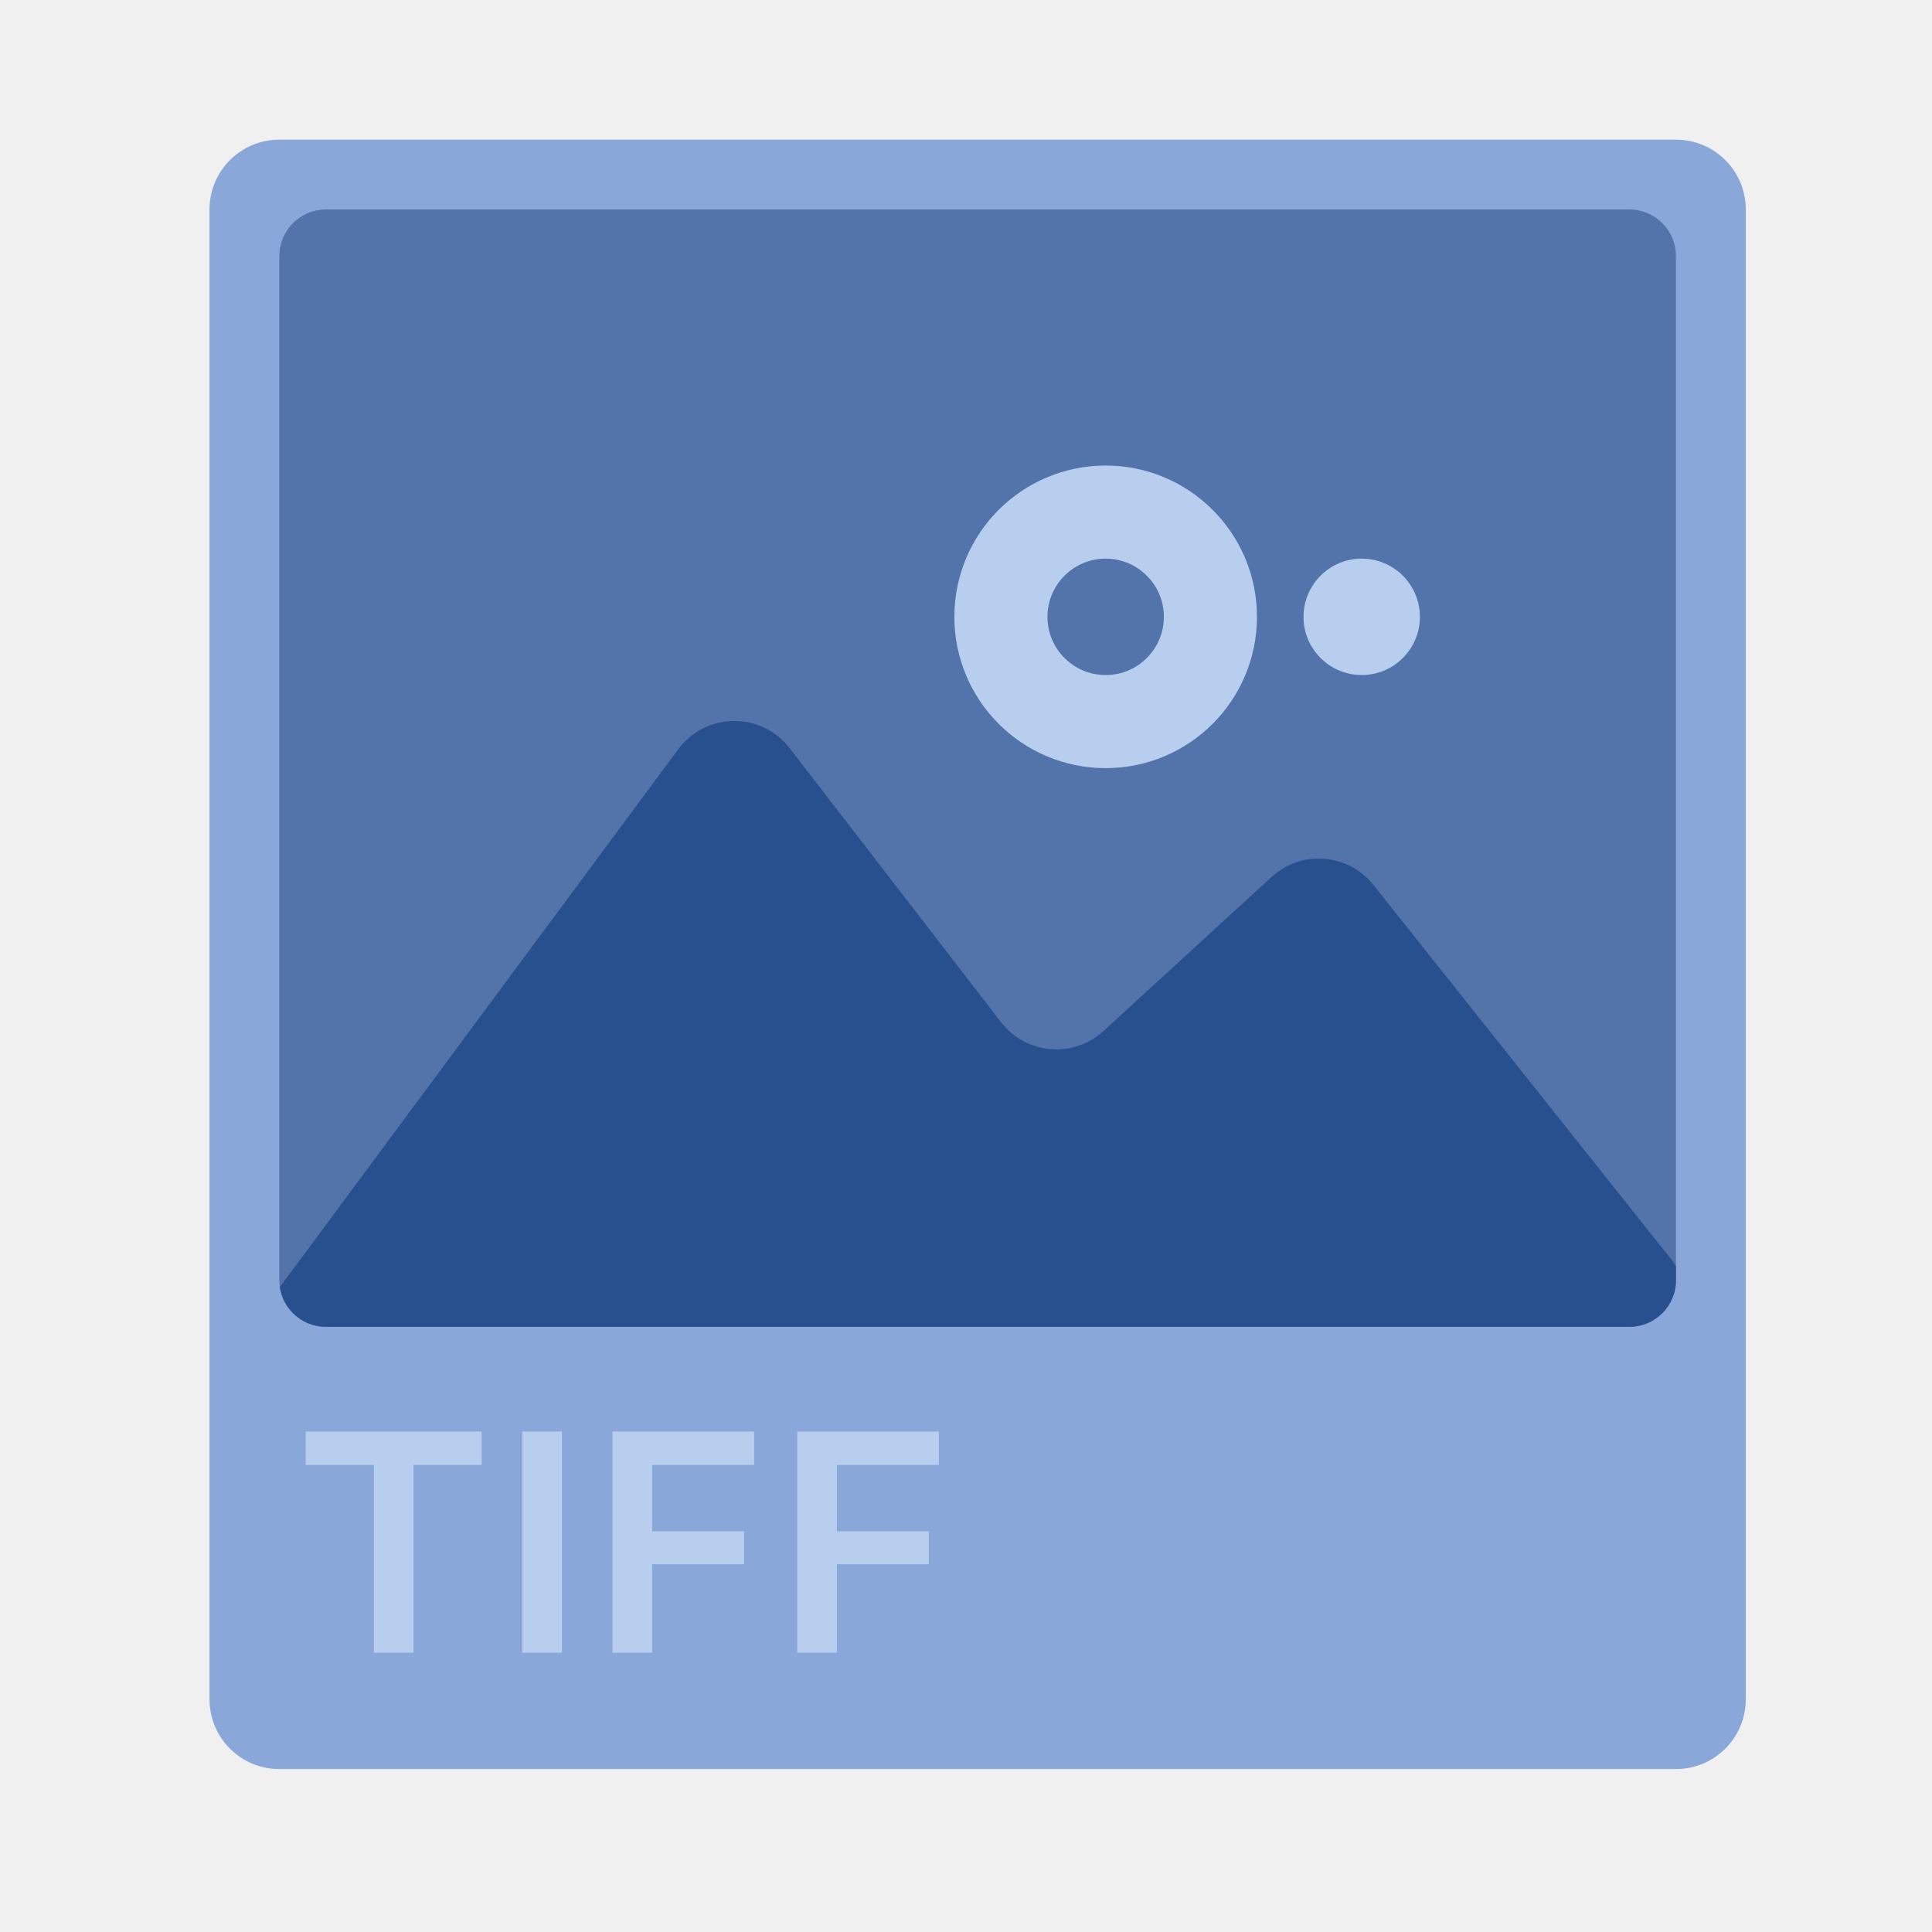
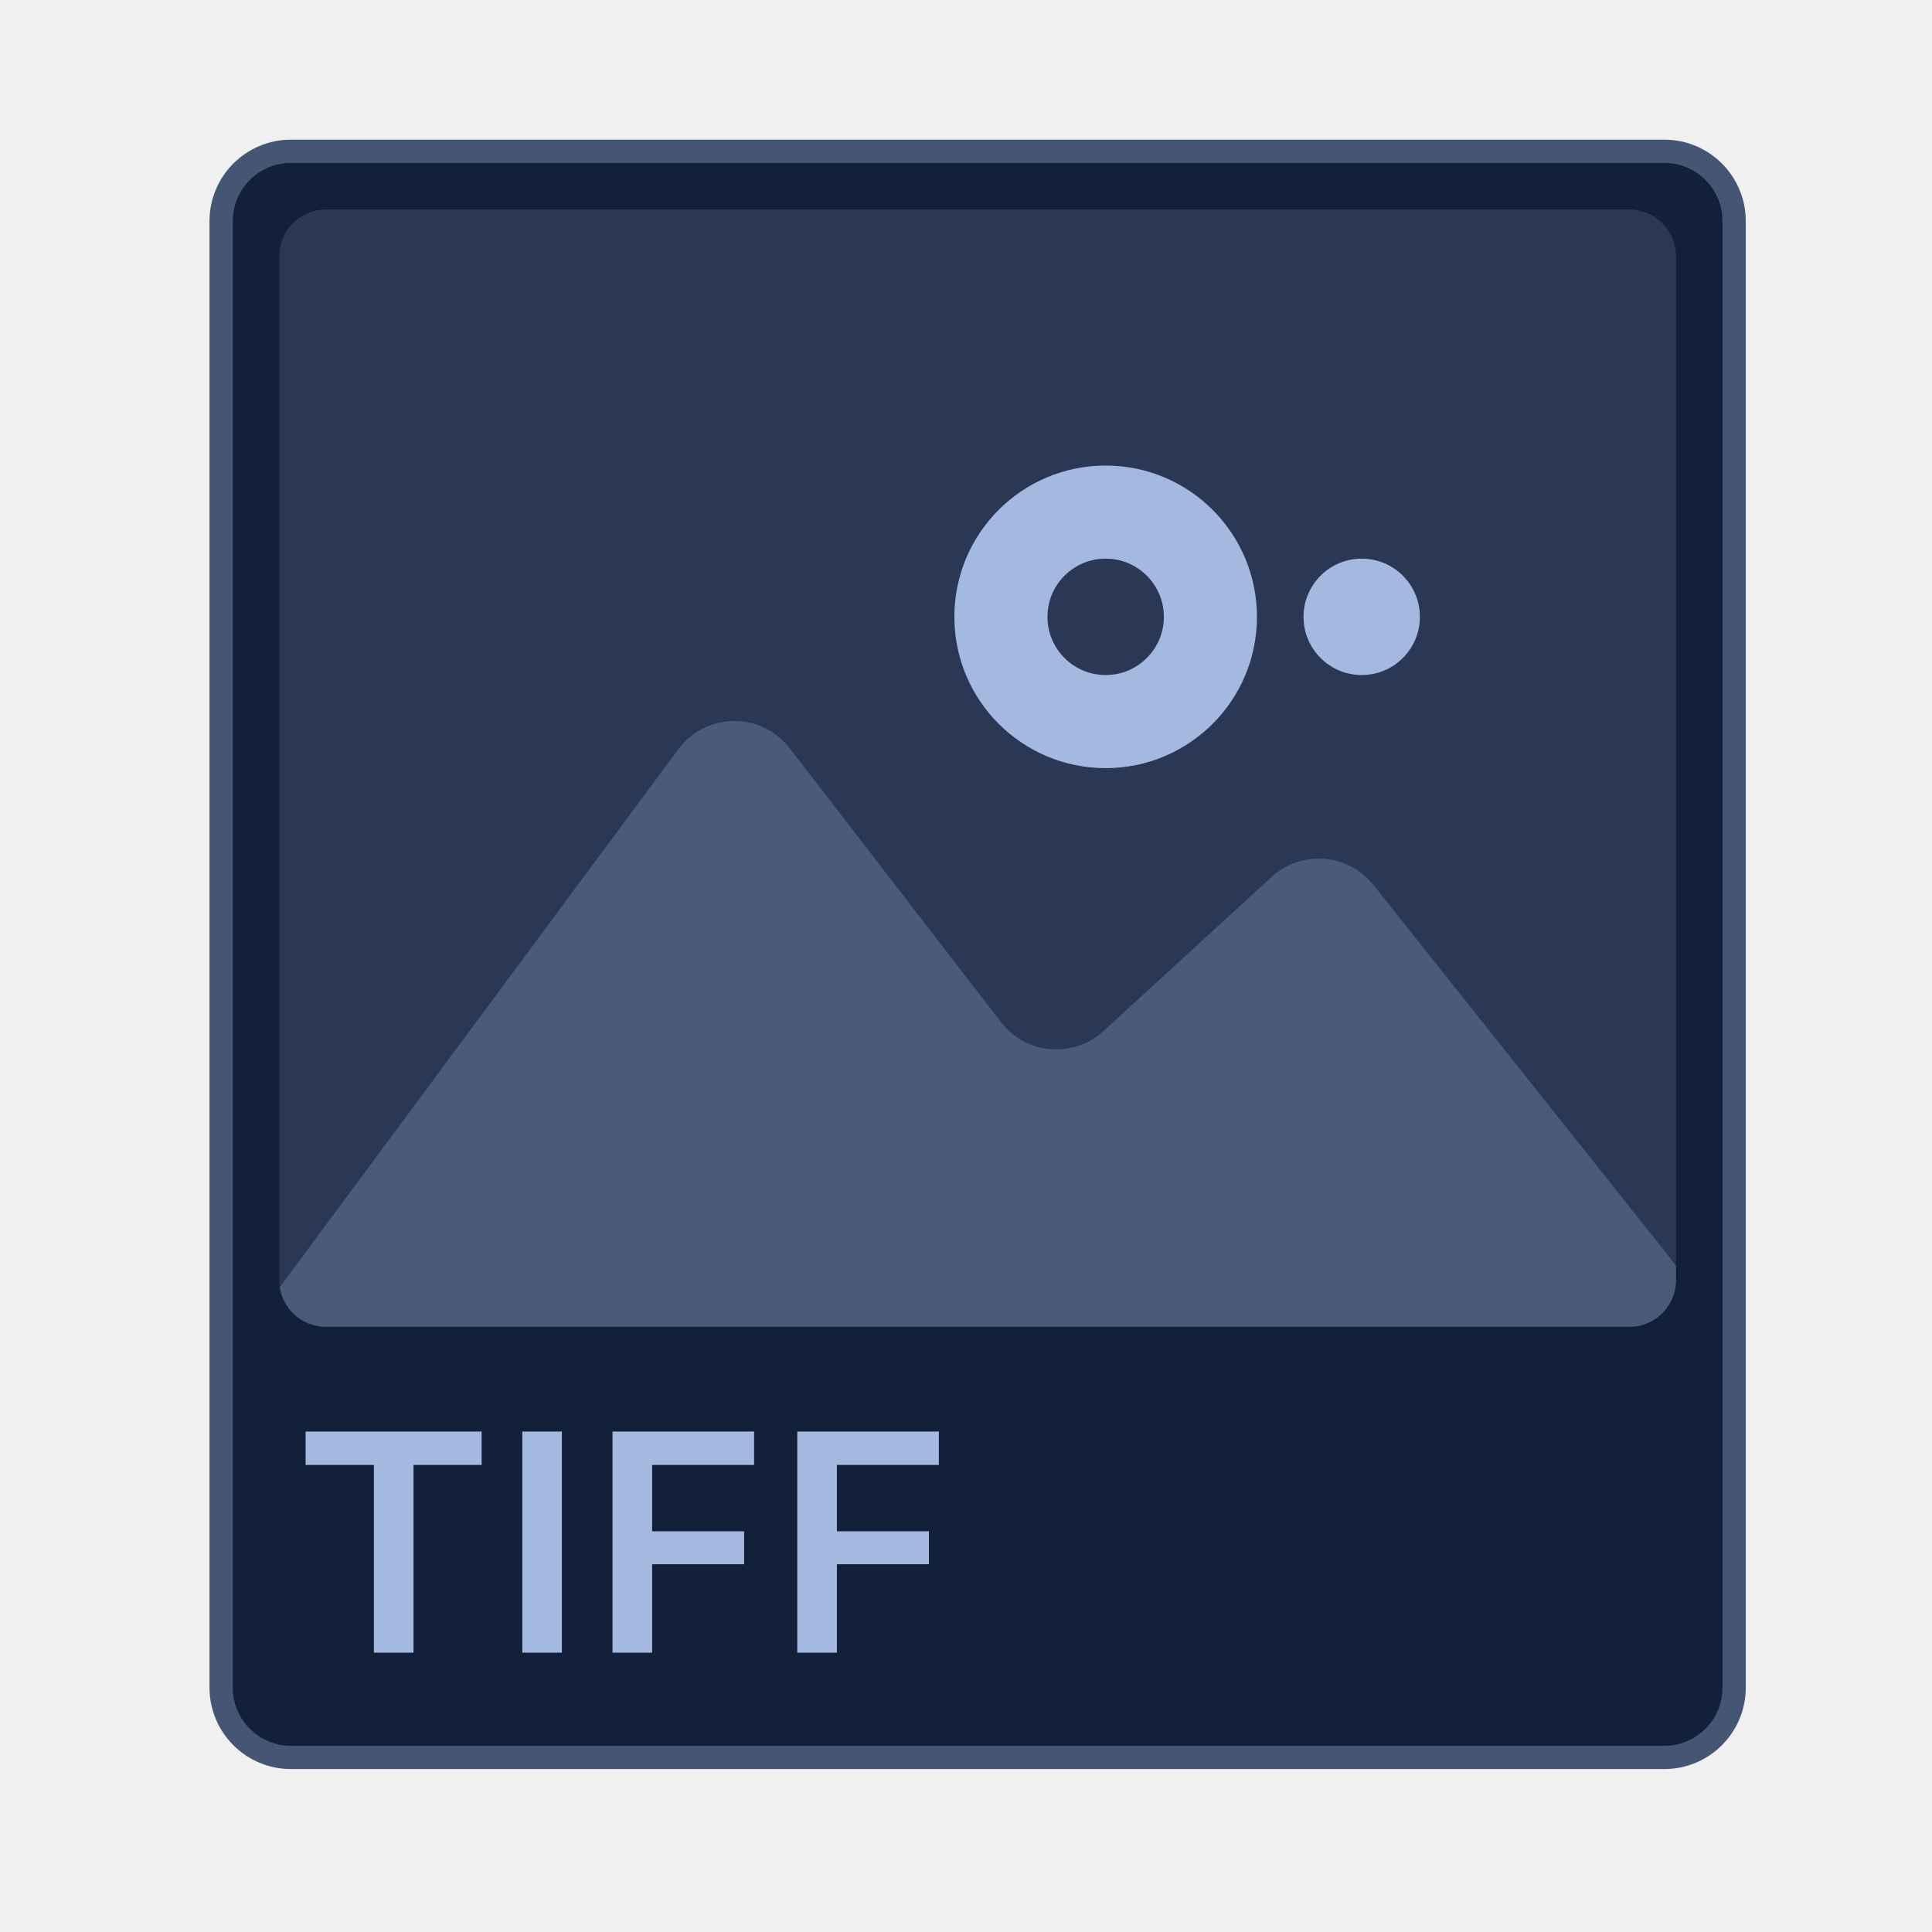
- <svg xmlns="http://www.w3.org/2000/svg" width="83" height="83" viewBox="0 0 83 83" fill="none">
-   <rect x="9" y="6" width="66" height="70" rx="3" fill="#8AA7D9" />
-   <rect x="12" y="9" width="60" height="48" rx="2" fill="#5274AA" />
-   <mask id="m" style="mask-type:alpha" maskUnits="userSpaceOnUse" x="12" y="9" width="60" height="48">
+ <svg xmlns="http://www.w3.org/2000/svg" viewBox="0 0 83 83" fill="none" role="img" aria-label="TIFF file icon">
+   <rect x="9.5" y="6.5" width="65" height="69" rx="3" fill="#13203A" stroke="#455674" />
+   <rect x="12" y="9" width="60" height="48" rx="2" fill="#2A3855" />
+   <mask id="m16180774" style="mask-type:alpha" maskUnits="userSpaceOnUse" x="12" y="9" width="60" height="48">
    <rect x="12" y="9" width="60" height="48" rx="2" fill="#fff" />
  </mask>
-   <g mask="url(#m)">
-     <path d="M29.138 32.189L11.835 55.547C11.614 55.846 11.454 56.186 11.363 56.547C10.922 58.314 12.238 60.033 14.059 60.067L63.005 60.991C63.333 60.997 63.659 60.949 63.971 60.85L70.352 58.82C72.354 58.183 73.098 55.738 71.79 54.093L59.003 38.018C57.92 36.657 55.91 36.499 54.628 37.674L47.408 44.293C46.112 45.48 44.078 45.305 43.005 43.914L33.924 32.142C32.708 30.566 30.323 30.589 29.138 32.189Z" fill="#28508E" />
+   <g mask="url(#m16180774)">
+     <path d="M29.138 32.189L11.835 55.547C11.614 55.846 11.454 56.186 11.363 56.547C10.922 58.314 12.238 60.033 14.059 60.067L63.005 60.991C63.333 60.997 63.659 60.949 63.971 60.85L70.352 58.82C72.354 58.183 73.098 55.738 71.79 54.093L59.003 38.018C57.92 36.657 55.91 36.499 54.628 37.674L47.408 44.293C46.112 45.48 44.078 45.305 43.005 43.914L33.924 32.142C32.708 30.566 30.323 30.589 29.138 32.189Z" fill="#4A5A79" />
  </g>
-   <circle cx="47.5" cy="26.5" r="4.5" stroke-width="4" stroke="#B8CEEF" />
-   <circle cx="58.5" cy="26.5" r="2.5" fill="#B8CEEF" />
-   <path d="M13.129 62.935H16.062V71.0H17.764V62.935H20.691V61.5H13.129ZM24.14 61.5H22.438V71.0H24.14ZM26.314 71.0H28.016V67.2H31.969V65.785H28.016V62.935H32.396V61.5H26.314ZM34.252 71.0H35.954V67.2H39.907V65.785H35.954V62.935H40.334V61.5H34.252Z" fill="#B8CEEF" />
+   <circle cx="47.5" cy="26.5" r="4.5" stroke-width="4" stroke="#A3B9E0" />
+   <circle cx="58.5" cy="26.5" r="2.5" fill="#A3B9E0" />
+   <path d="M13.129 62.935H16.062V71.0H17.764V62.935H20.691V61.5H13.129ZM24.14 61.5H22.438V71.0H24.14ZM26.314 71.0H28.016V67.2H31.969V65.785H28.016V62.935H32.396V61.5H26.314ZM34.252 71.0H35.954V67.2H39.907V65.785H35.954V62.935H40.334V61.5H34.252Z" fill="#A3B9E0" />
</svg>
